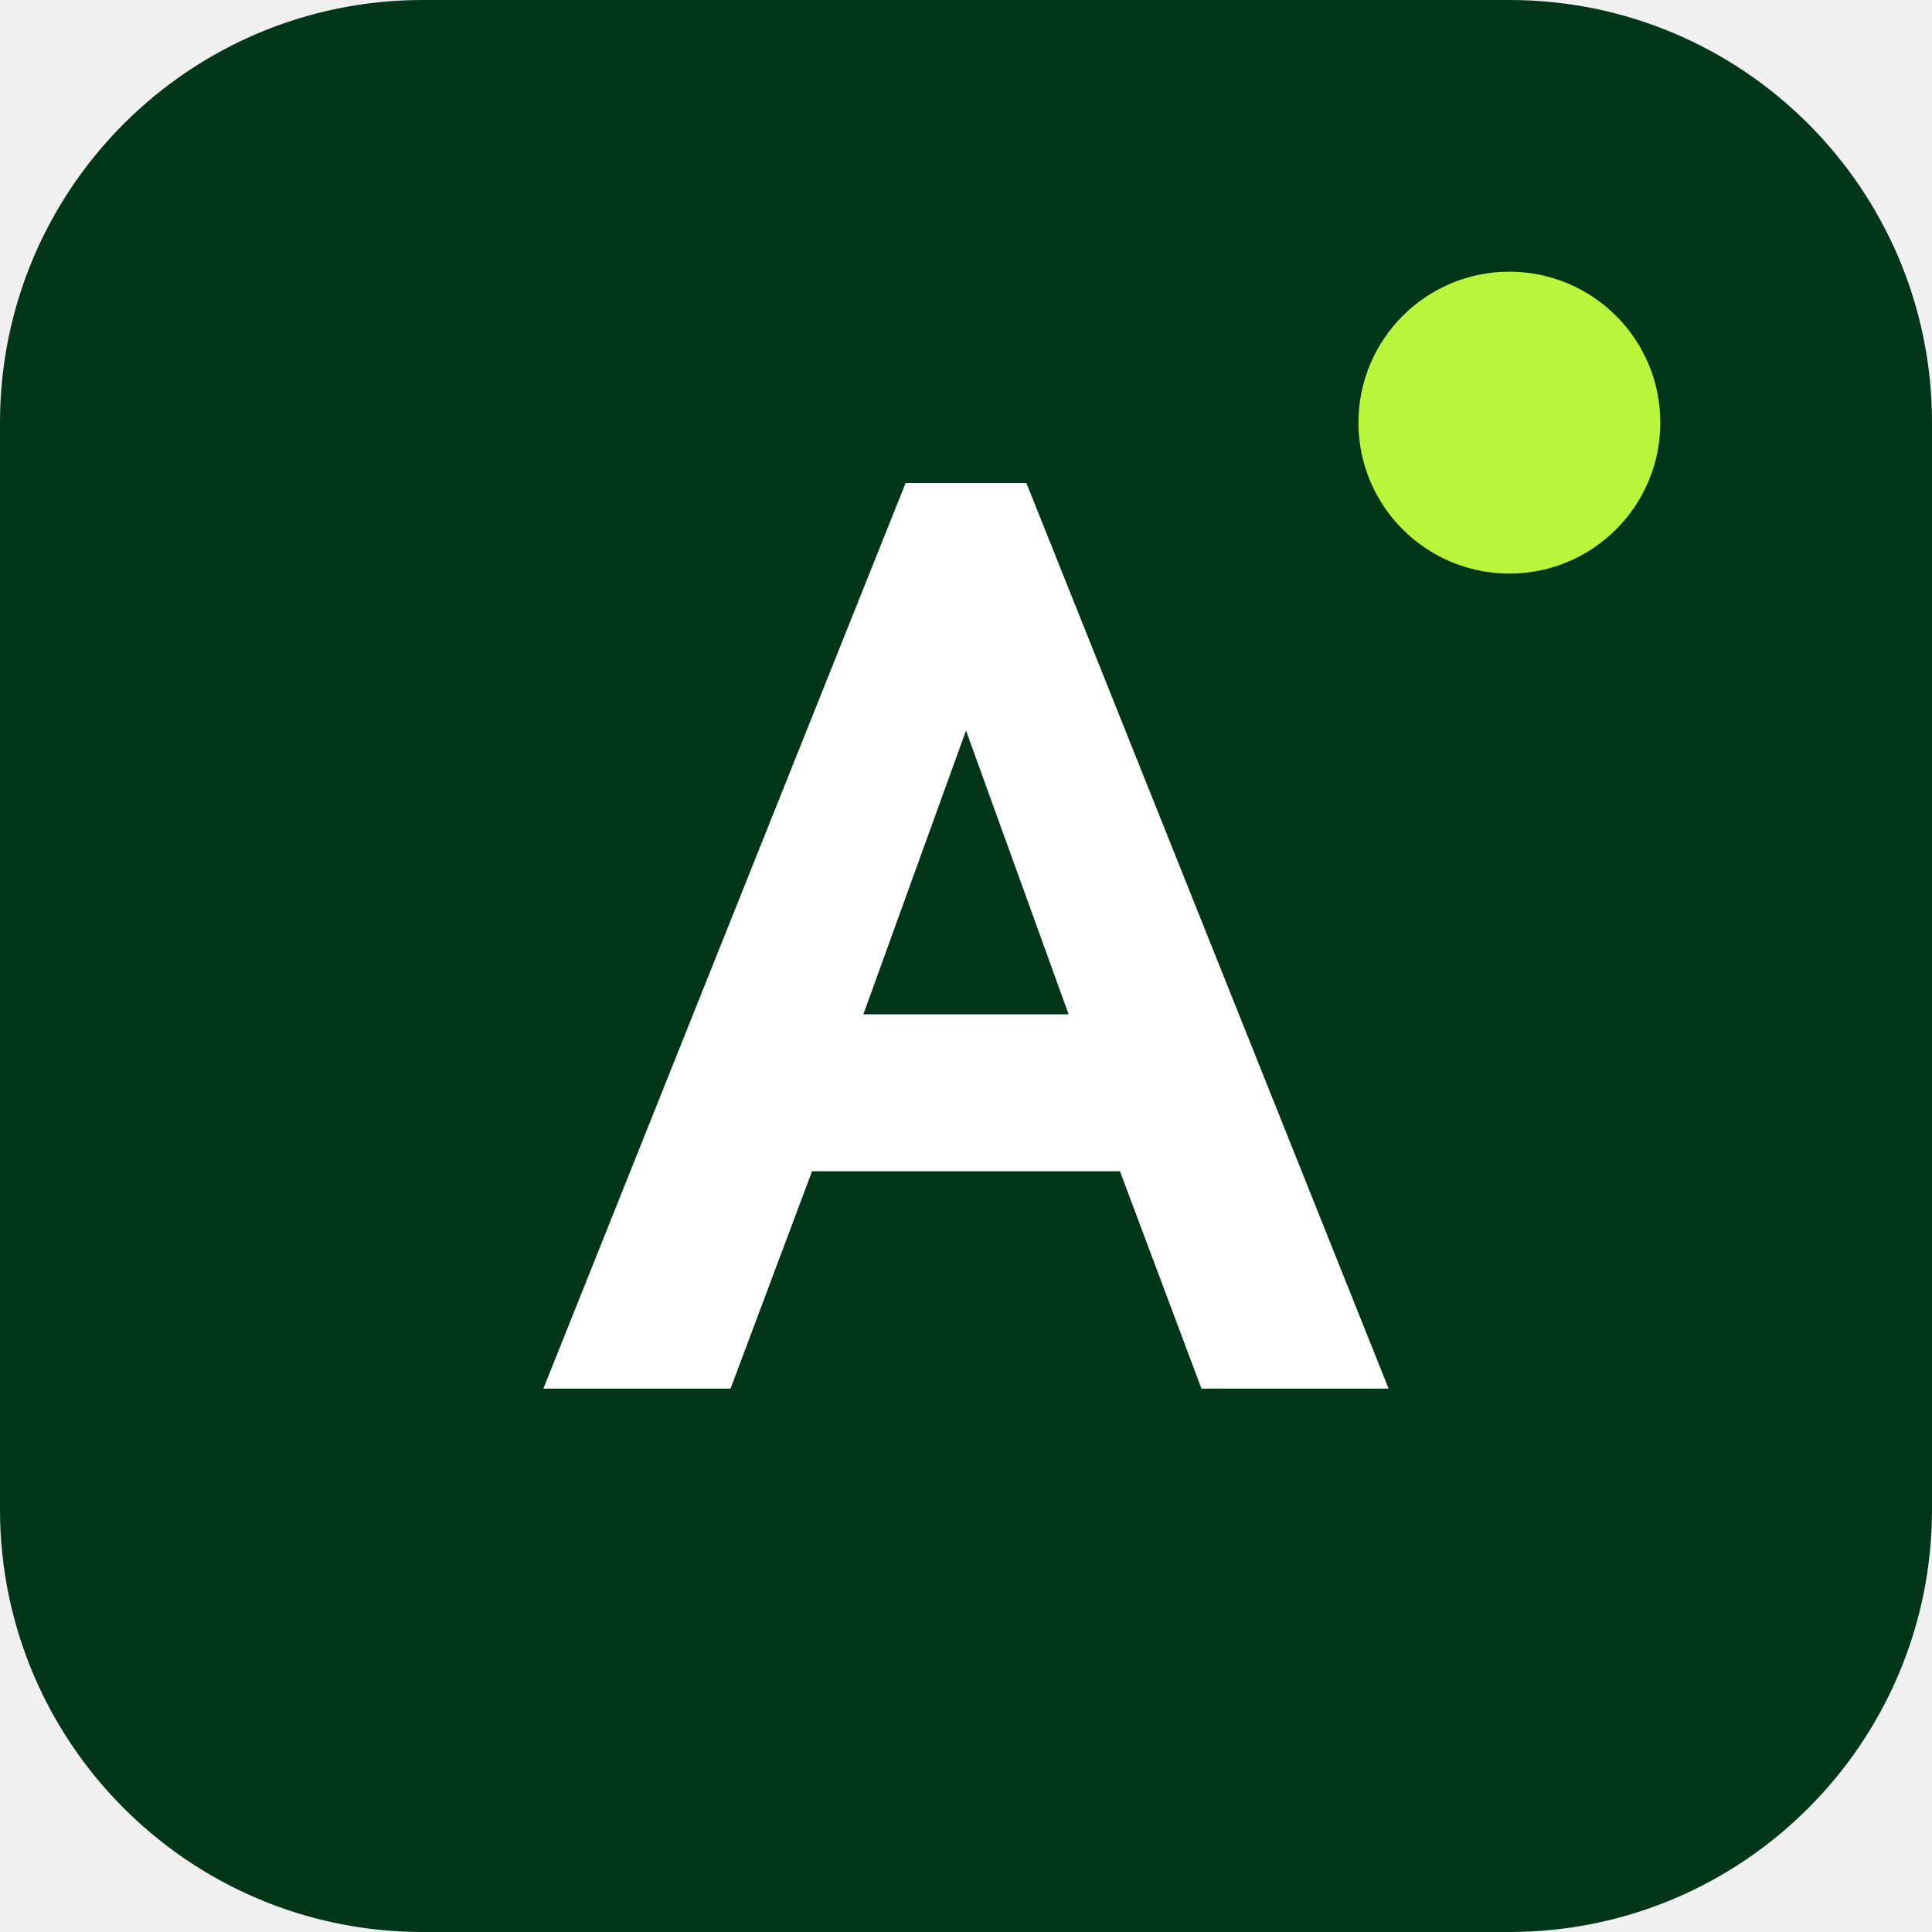
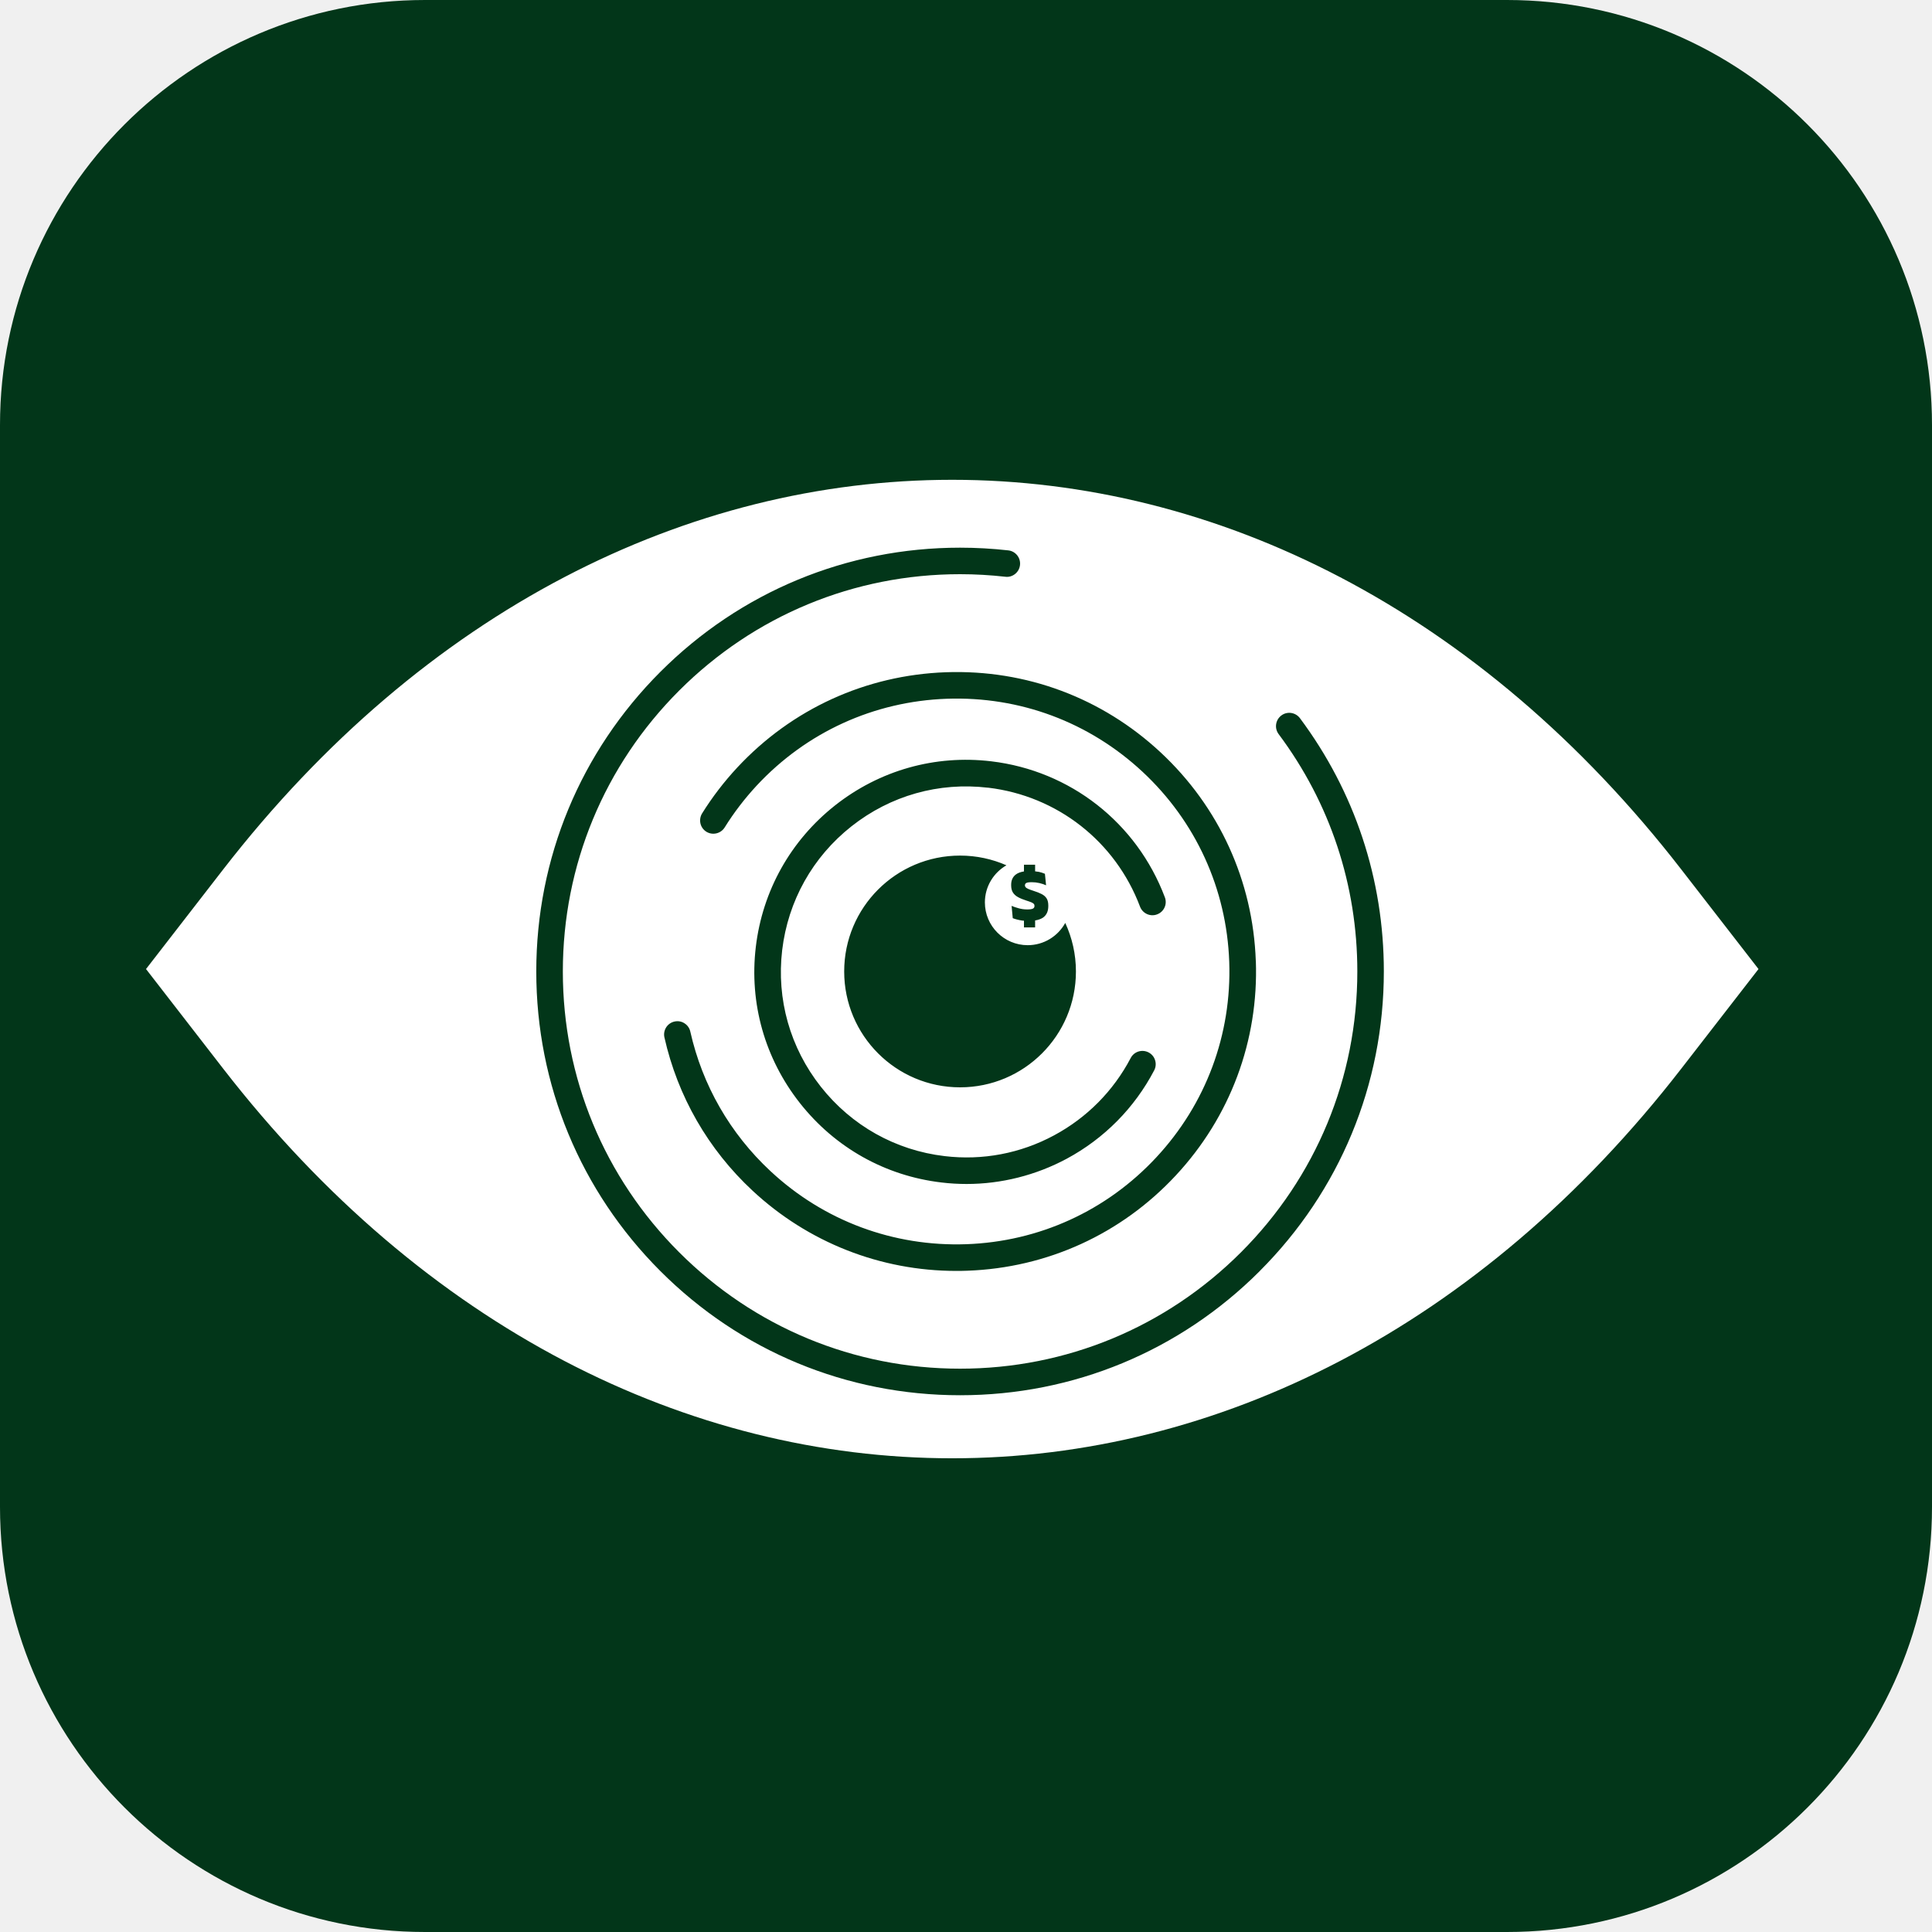
- <svg xmlns="http://www.w3.org/2000/svg" viewBox="0 0 64 64">
-   <rect width="64" height="64" rx="14" fill="#023619" />
-   <path d="M18 46 30 16h4l12 30h-6.2l-2.7-7.2H26.9L24.2 46Zm10.6-12.4h6.8L32 24.2Z" fill="#fff" />
-   <circle cx="50" cy="14" r="5" fill="#B9F53B" />
+ <svg xmlns="http://www.w3.org/2000/svg" viewBox="0 0 400 400">
+   <rect width="400" height="400" rx="88" fill="#023619" />
+   <g transform="translate(0 75)">
+     <path fill="#fff" d="M348.11,105.03C264.73-2.56,129.56-2.56,46.19,105.03l-15.96,20.6,15.96,20.6c83.37,107.59,218.55,107.59,301.92,0l15.97-20.6-15.97-20.6ZM260.01,123.92c.59,16.55-5.3,32.34-16.59,44.46-11.28,12.12-26.61,19.12-43.16,19.71-.75.03-1.51.04-2.27.04-15.69,0-30.68-5.9-42.19-16.62-9.19-8.55-15.49-19.52-18.24-31.73-.33-1.48.6-2.95,2.08-3.28.73-.16,1.46-.04,2.07.36.62.39,1.06,1.01,1.21,1.72,2.5,11.12,8.24,21.11,16.61,28.9,11.04,10.29,25.44,15.64,40.51,15.12,15.08-.53,29.06-6.91,39.34-17.96,10.28-11.04,15.65-25.43,15.12-40.52-.54-15.08-6.92-29.06-17.96-39.34-11.05-10.28-25.37-15.64-40.52-15.11-15.08.54-29.05,6.91-39.34,17.96-2.49,2.68-4.73,5.6-6.65,8.69-.81,1.29-2.52,1.67-3.79.88-.62-.39-1.06-1-1.22-1.71s-.04-1.46.34-2.08c2.1-3.37,4.56-6.58,7.3-9.52,11.29-12.12,26.62-19.12,43.17-19.71,16.61-.59,32.34,5.3,44.46,16.59,12.12,11.29,19.12,26.62,19.71,43.17ZM212.77,120.69c3.35,0,6.27-1.86,7.78-4.61,1.41,3.06,2.21,6.46,2.21,10.05,0,13.25-10.74,23.99-23.99,23.99s-23.99-10.74-23.99-23.99,10.74-23.99,23.99-23.99c3.42,0,6.66.72,9.6,2.01-2.66,1.53-4.46,4.4-4.46,7.68,0,4.89,3.97,8.86,8.86,8.86ZM214.98,105.48c.53.12.98.26,1.36.43l.24,2.38c-.41-.19-.88-.34-1.38-.46-.51-.12-1.04-.18-1.6-.18-.37,0-.65.02-.86.07-.2.05-.35.12-.42.22-.08.1-.12.21-.12.35v.02c0,.14.05.27.14.38.1.11.27.22.52.34.25.11.62.25,1.09.4.67.21,1.24.43,1.7.67.46.23.8.53,1.04.9.23.37.35.86.35,1.48v.11c0,1.03-.33,1.8-1,2.32-.43.33-1.02.54-1.73.66v1.44h-2.31v-1.39c-.1-.01-.22,0-.32-.02-.4-.06-.77-.13-1.11-.22-.34-.09-.63-.18-.89-.28l-.24-2.55c.41.18.9.34,1.47.5s1.16.24,1.78.24c.55,0,.94-.06,1.16-.17.22-.11.33-.3.33-.55v-.03c0-.17-.05-.31-.16-.42-.11-.11-.28-.22-.53-.32s-.58-.22-1-.35c-.68-.22-1.25-.45-1.72-.71-.47-.26-.82-.58-1.06-.96-.24-.39-.36-.88-.36-1.48v-.12c0-.93.32-1.63.96-2.12.43-.33,1-.53,1.69-.64v-1.39h2.31v1.37c.23.03.47.06.67.1ZM204.59,88.09c-10.24-1.21-20.24,1.63-28.29,7.98-8.05,6.35-13.15,15.46-14.36,25.65-1.2,10.17,1.64,20.21,8,28.27,6.36,8.06,15.46,13.17,25.63,14.37,7.85.94,15.71-.55,22.67-4.3,6.8-3.66,12.28-9.19,15.86-16.01.69-1.34,2.35-1.86,3.7-1.16.66.35,1.14.92,1.35,1.62.22.7.15,1.45-.19,2.1-4.08,7.78-10.35,14.12-18.12,18.3-6.36,3.41-13.52,5.22-20.7,5.22-1.74,0-3.5-.1-5.22-.31-11.63-1.37-22.03-7.21-29.3-16.43-7.27-9.22-10.52-20.69-9.14-32.32,1.38-11.65,7.21-22.05,16.41-29.32,9.2-7.26,20.69-10.52,32.33-9.13,16.36,1.94,30.13,12.72,35.95,28.15.26.68.24,1.43-.06,2.1-.3.67-.85,1.18-1.54,1.44-1.41.55-3.01-.19-3.54-1.6-5.09-13.5-17.14-22.93-31.45-24.63ZM260.81,188.17c-16.57,16.57-38.6,25.7-62.04,25.7s-45.47-9.12-62.04-25.7c-16.57-16.57-25.7-38.61-25.7-62.04s9.13-45.47,25.7-62.04c16.57-16.57,38.6-25.7,62.04-25.7,3.34,0,6.7.19,9.99.56.73.08,1.38.45,1.84,1.02.46.58.66,1.3.58,2.02-.08.72-.44,1.38-1.01,1.84-.58.46-1.3.68-2.03.58-3.1-.35-6.25-.53-9.37-.53-21.96,0-42.61,8.56-58.15,24.09-15.53,15.53-24.09,36.19-24.09,58.16s8.56,42.62,24.09,58.15c15.54,15.53,36.19,24.09,58.15,24.09s42.62-8.56,58.16-24.09c15.53-15.53,24.09-36.18,24.09-58.15,0-17.88-5.63-34.87-16.29-49.14-.44-.59-.63-1.32-.52-2.05.11-.73.49-1.37,1.08-1.81.58-.44,1.3-.62,2.03-.52.73.11,1.37.49,1.81,1.07,11.37,15.24,17.38,33.37,17.38,52.44,0,23.43-9.13,45.47-25.7,62.04Z" />
+   </g>
</svg>
